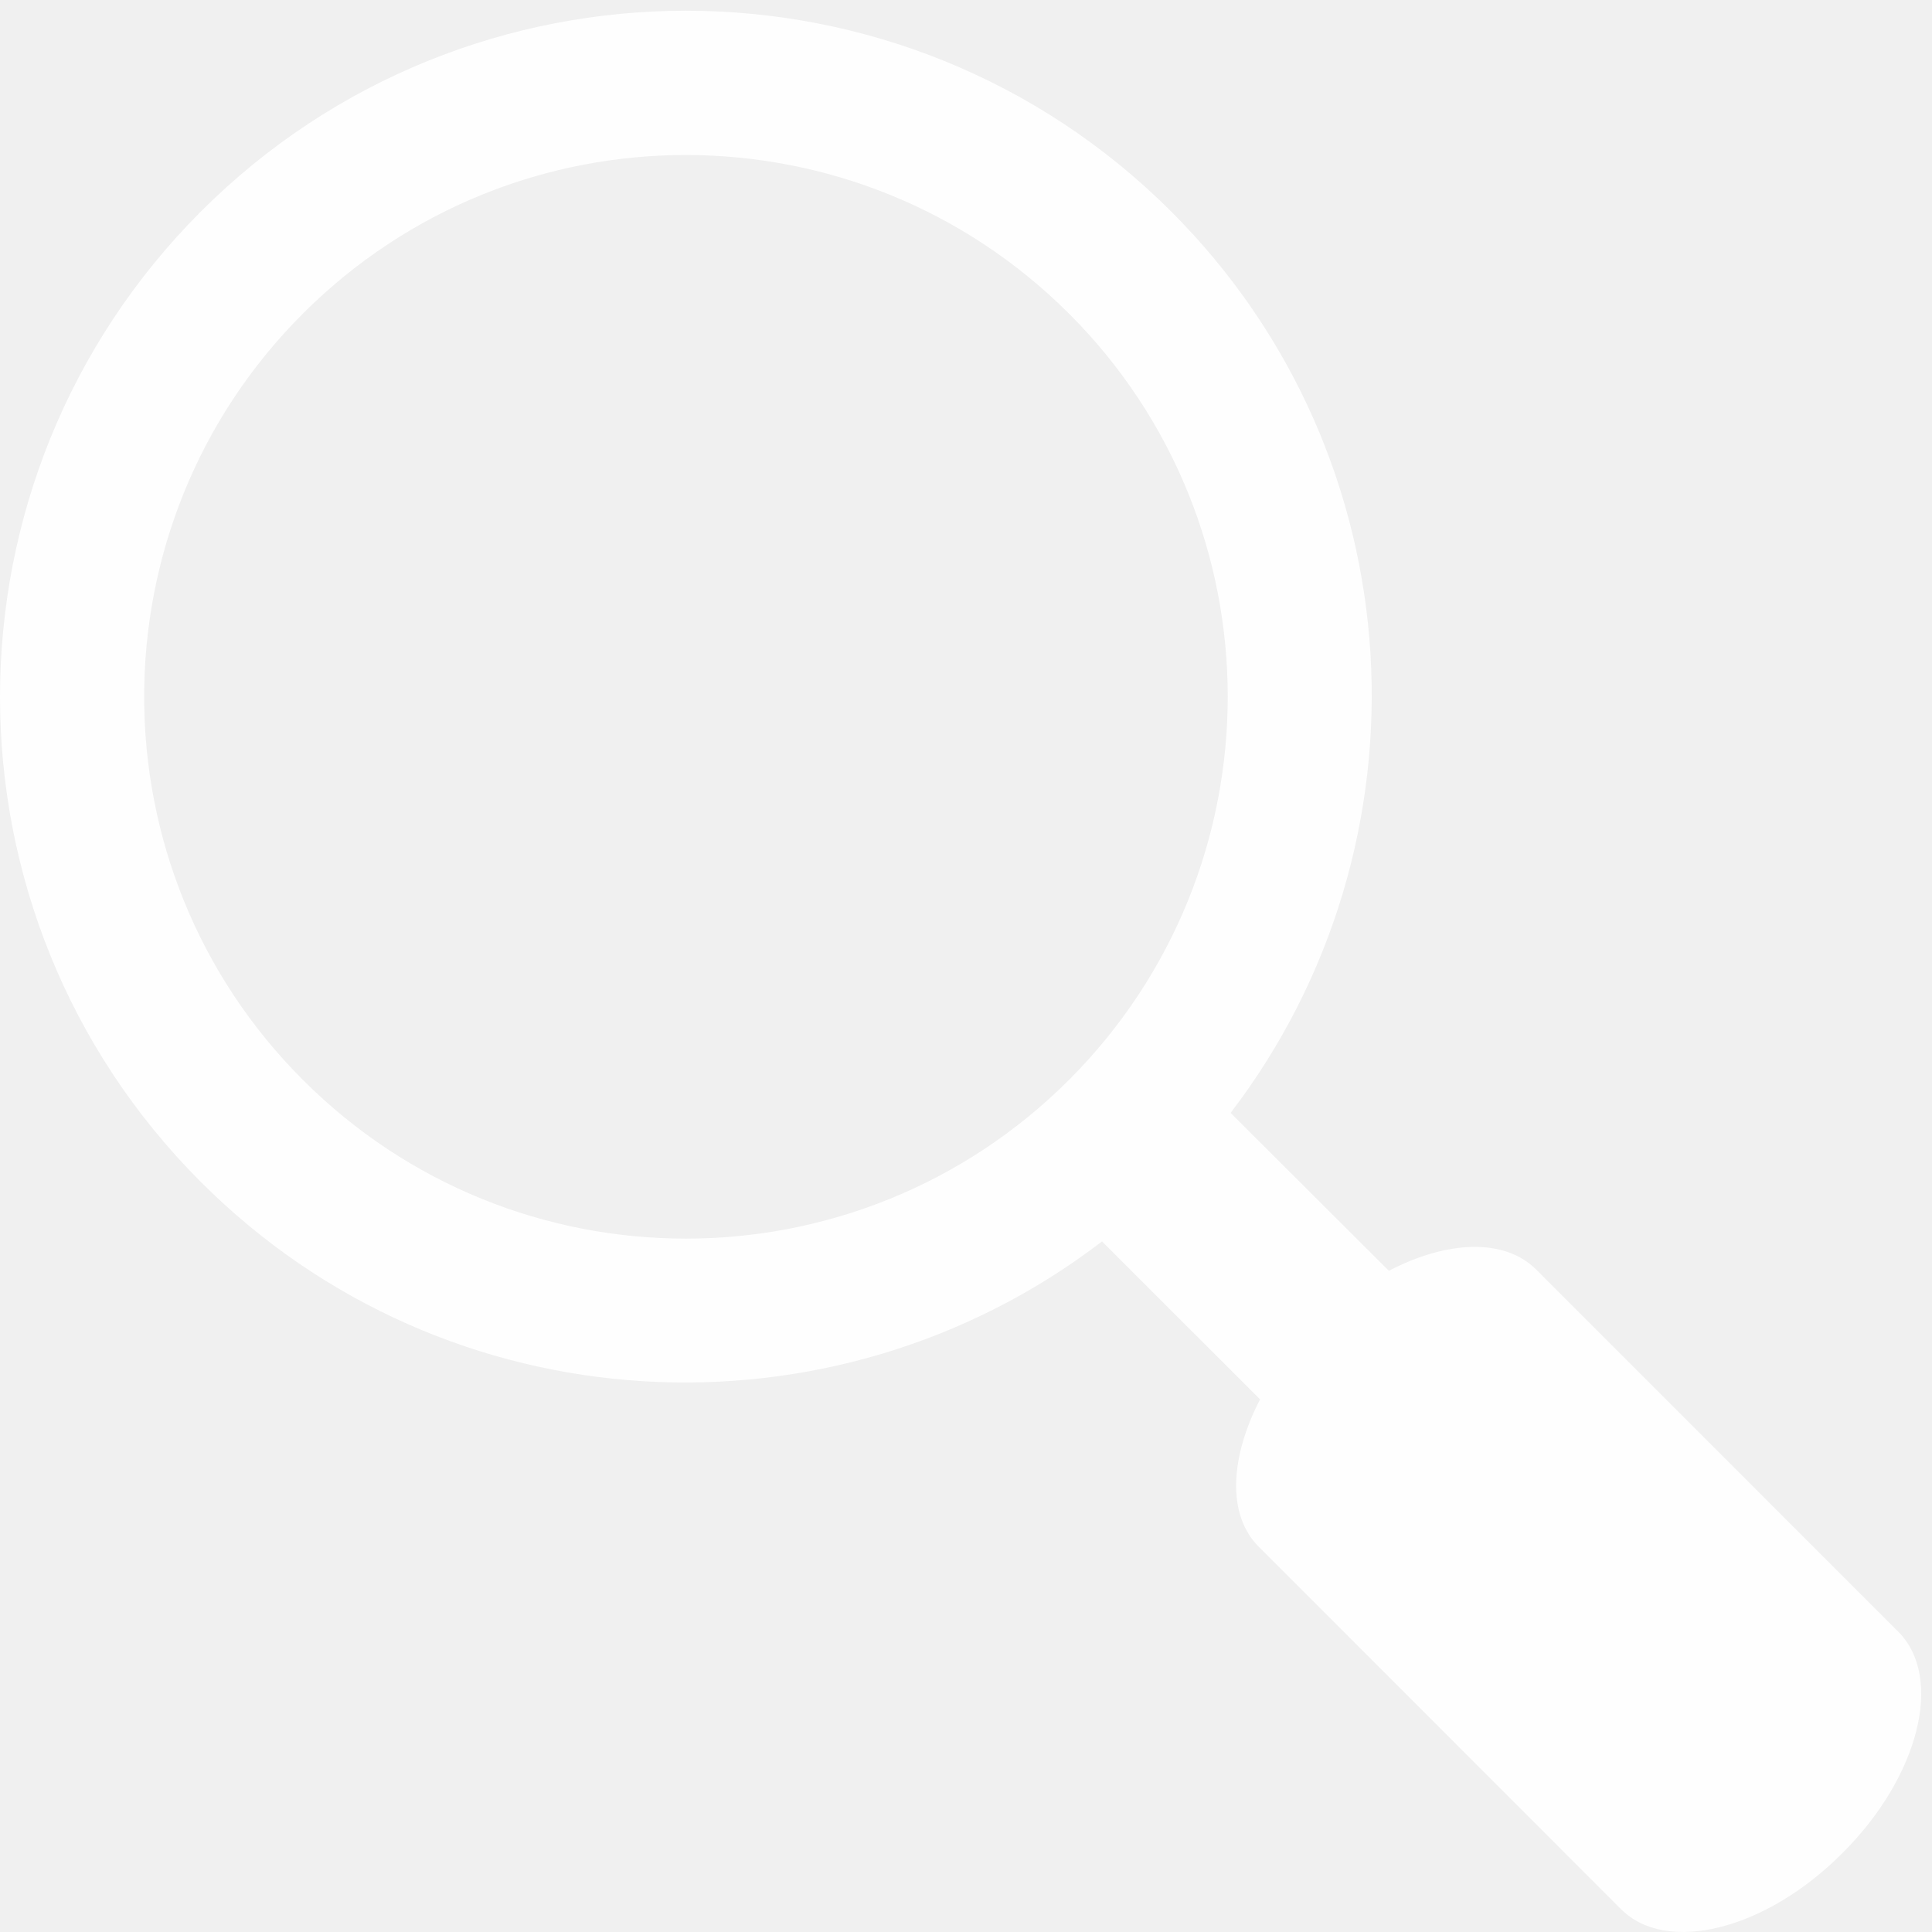
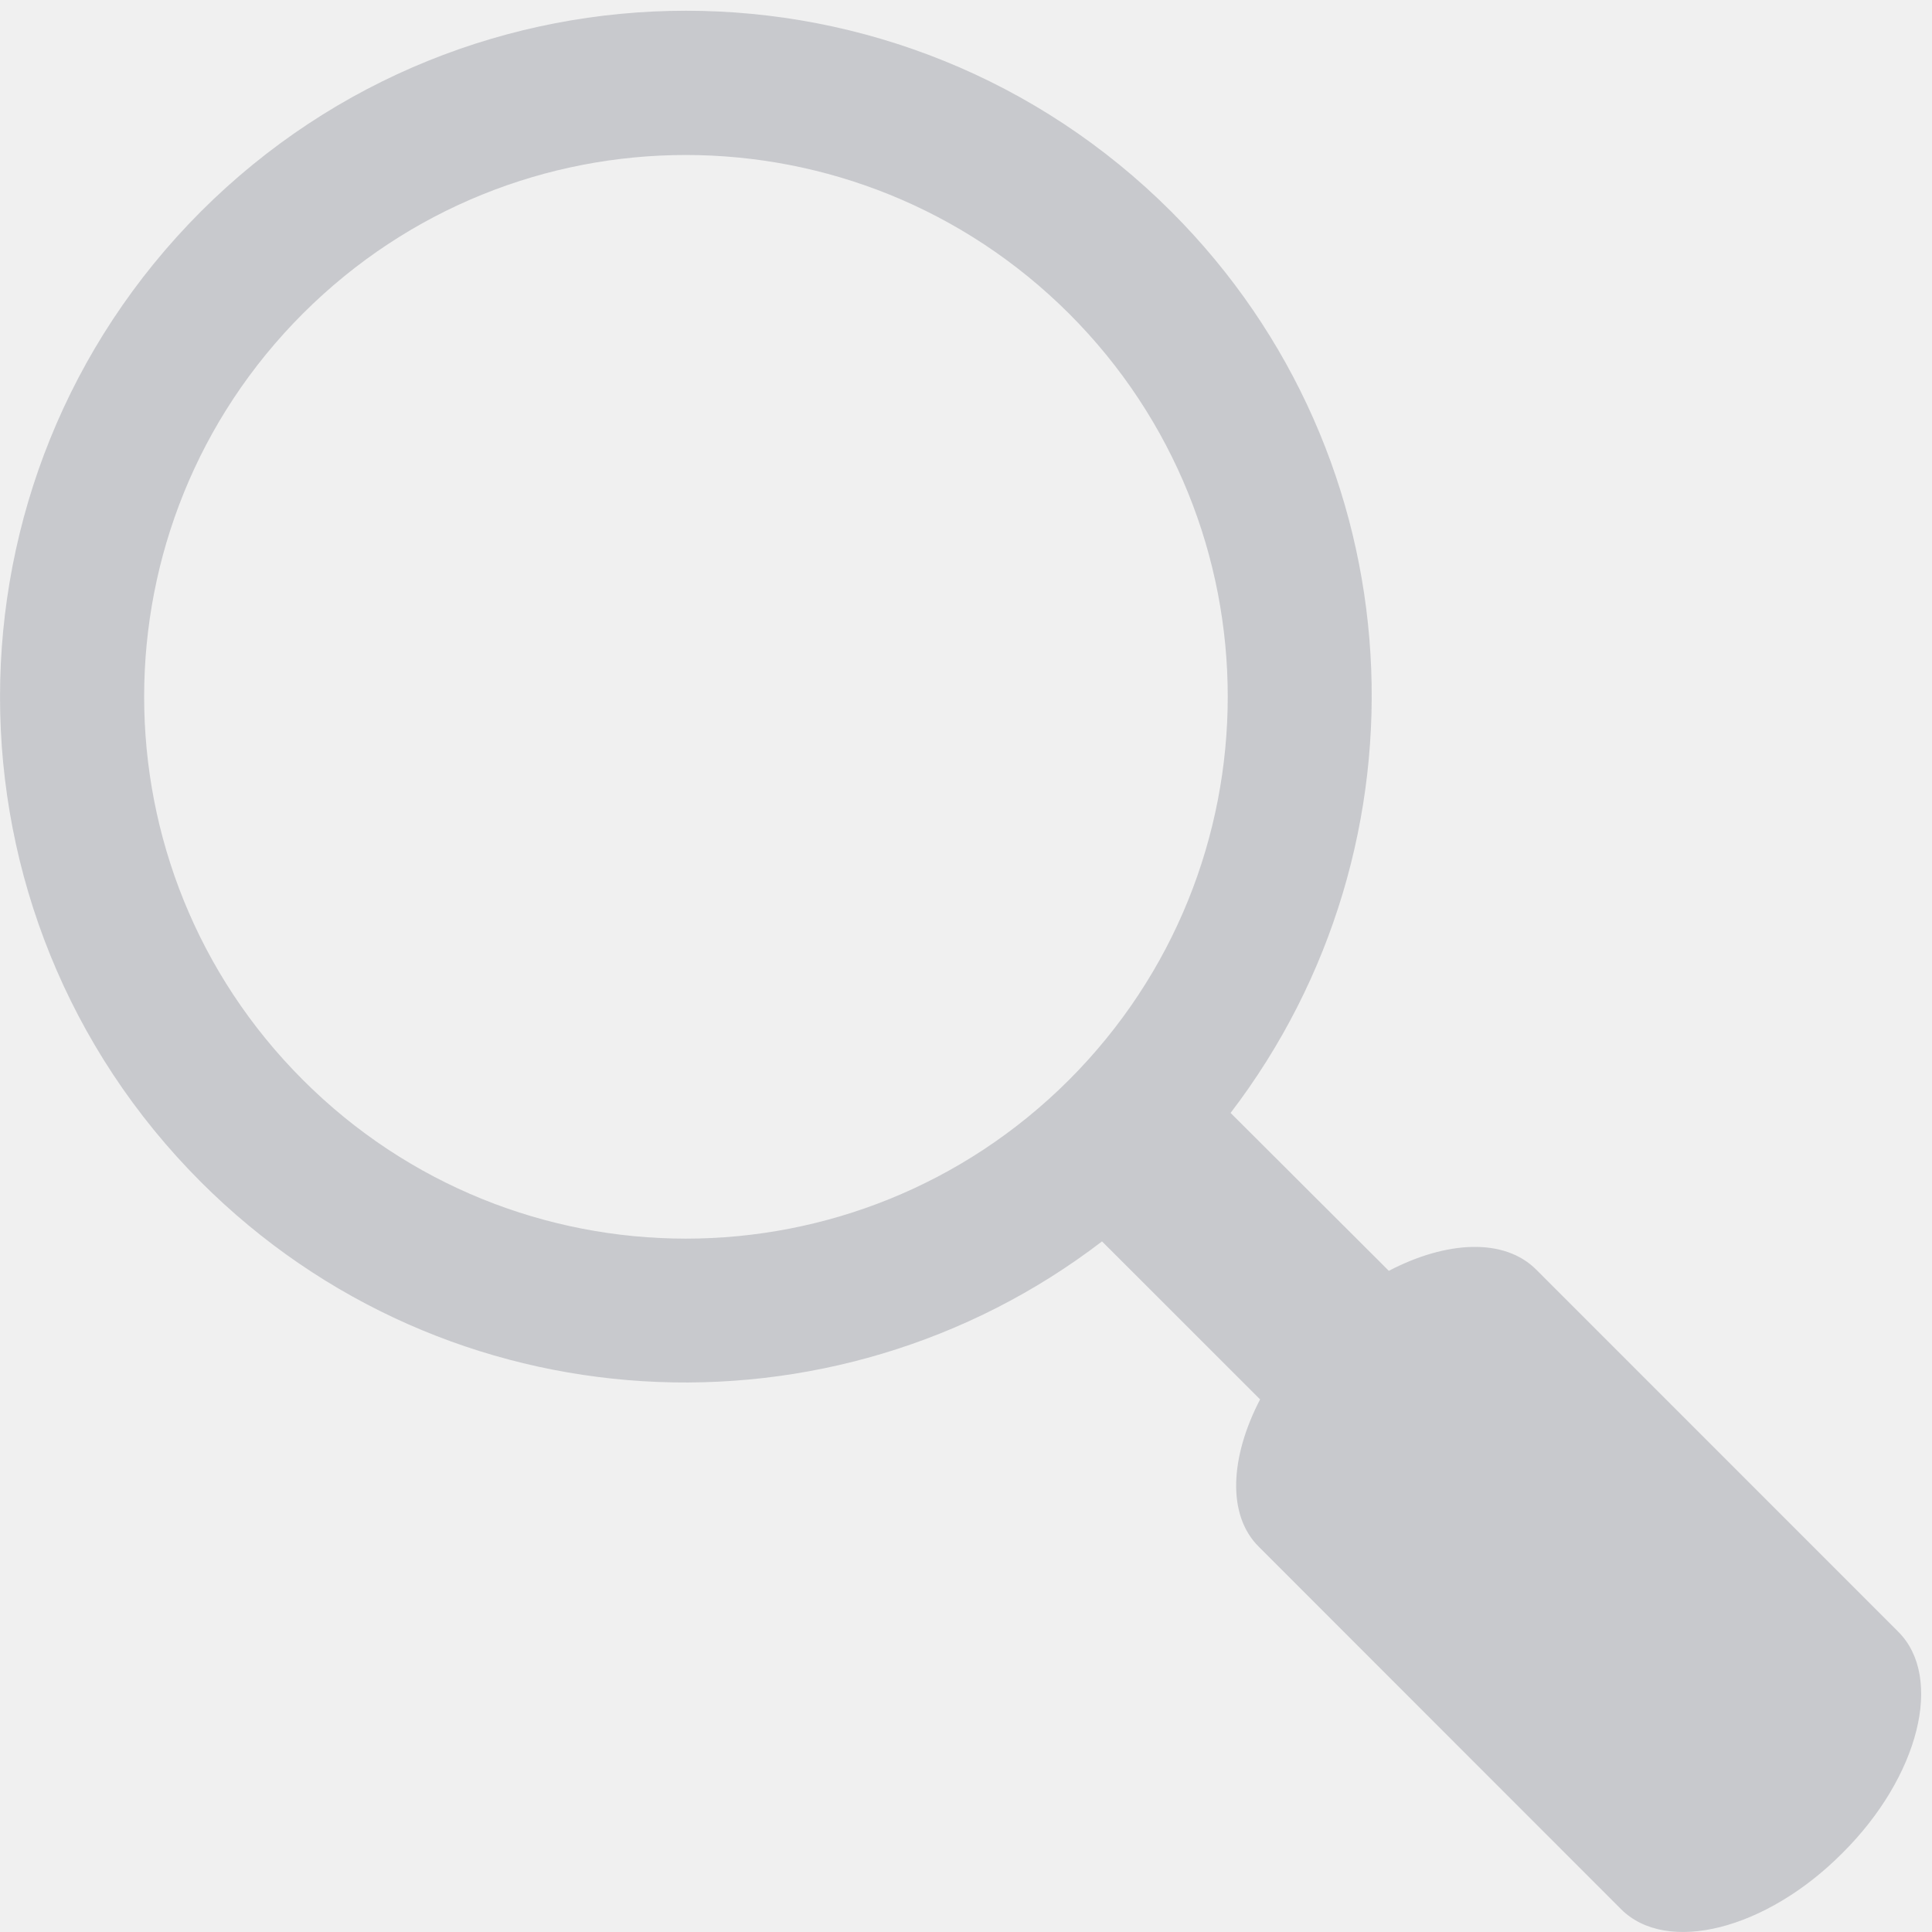
<svg xmlns="http://www.w3.org/2000/svg" width="22px" height="22px" viewBox="0 0 22 22" version="1.1">
  <defs />
  <g id="Page-1" stroke="none" stroke-width="1" fill="none" fill-rule="evenodd">
-     <g id="search_form" transform="translate(-5, -6)" fill="#fff" fill-opacity="0.95">
+     <g id="search_form" transform="translate(-5, -6)" fill="#C7C8CC" fill-opacity="0.95">
      <g transform="translate(5, 6)" id="Fill-1">
        <path d="M21.617,18.582 L17.494,14.458 C17.13,14.093 16.472,14.128 15.815,14.471 L14.013,12.673 C16.357,9.608 16.141,5.213 13.337,2.409 C10.285,-0.64 5.338,-0.64 2.287,2.409 C-0.762,5.463 -0.762,10.408 2.287,13.459 C5.089,16.261 9.488,16.482 12.549,14.136 L14.349,15.935 C14.006,16.595 13.971,17.252 14.333,17.612 L18.458,21.739 C18.977,22.26 20.11,21.977 20.98,21.101 C21.854,20.232 22.136,19.102 21.617,18.582 M3.449,12.297 C1.039,9.888 1.039,5.98 3.449,3.571 C5.86,1.162 9.76,1.164 12.173,3.571 C14.583,5.98 14.583,9.884 12.173,12.297 C9.76,14.707 5.858,14.707 3.449,12.297" />
      </g>
    </g>
  </g>
</svg>
